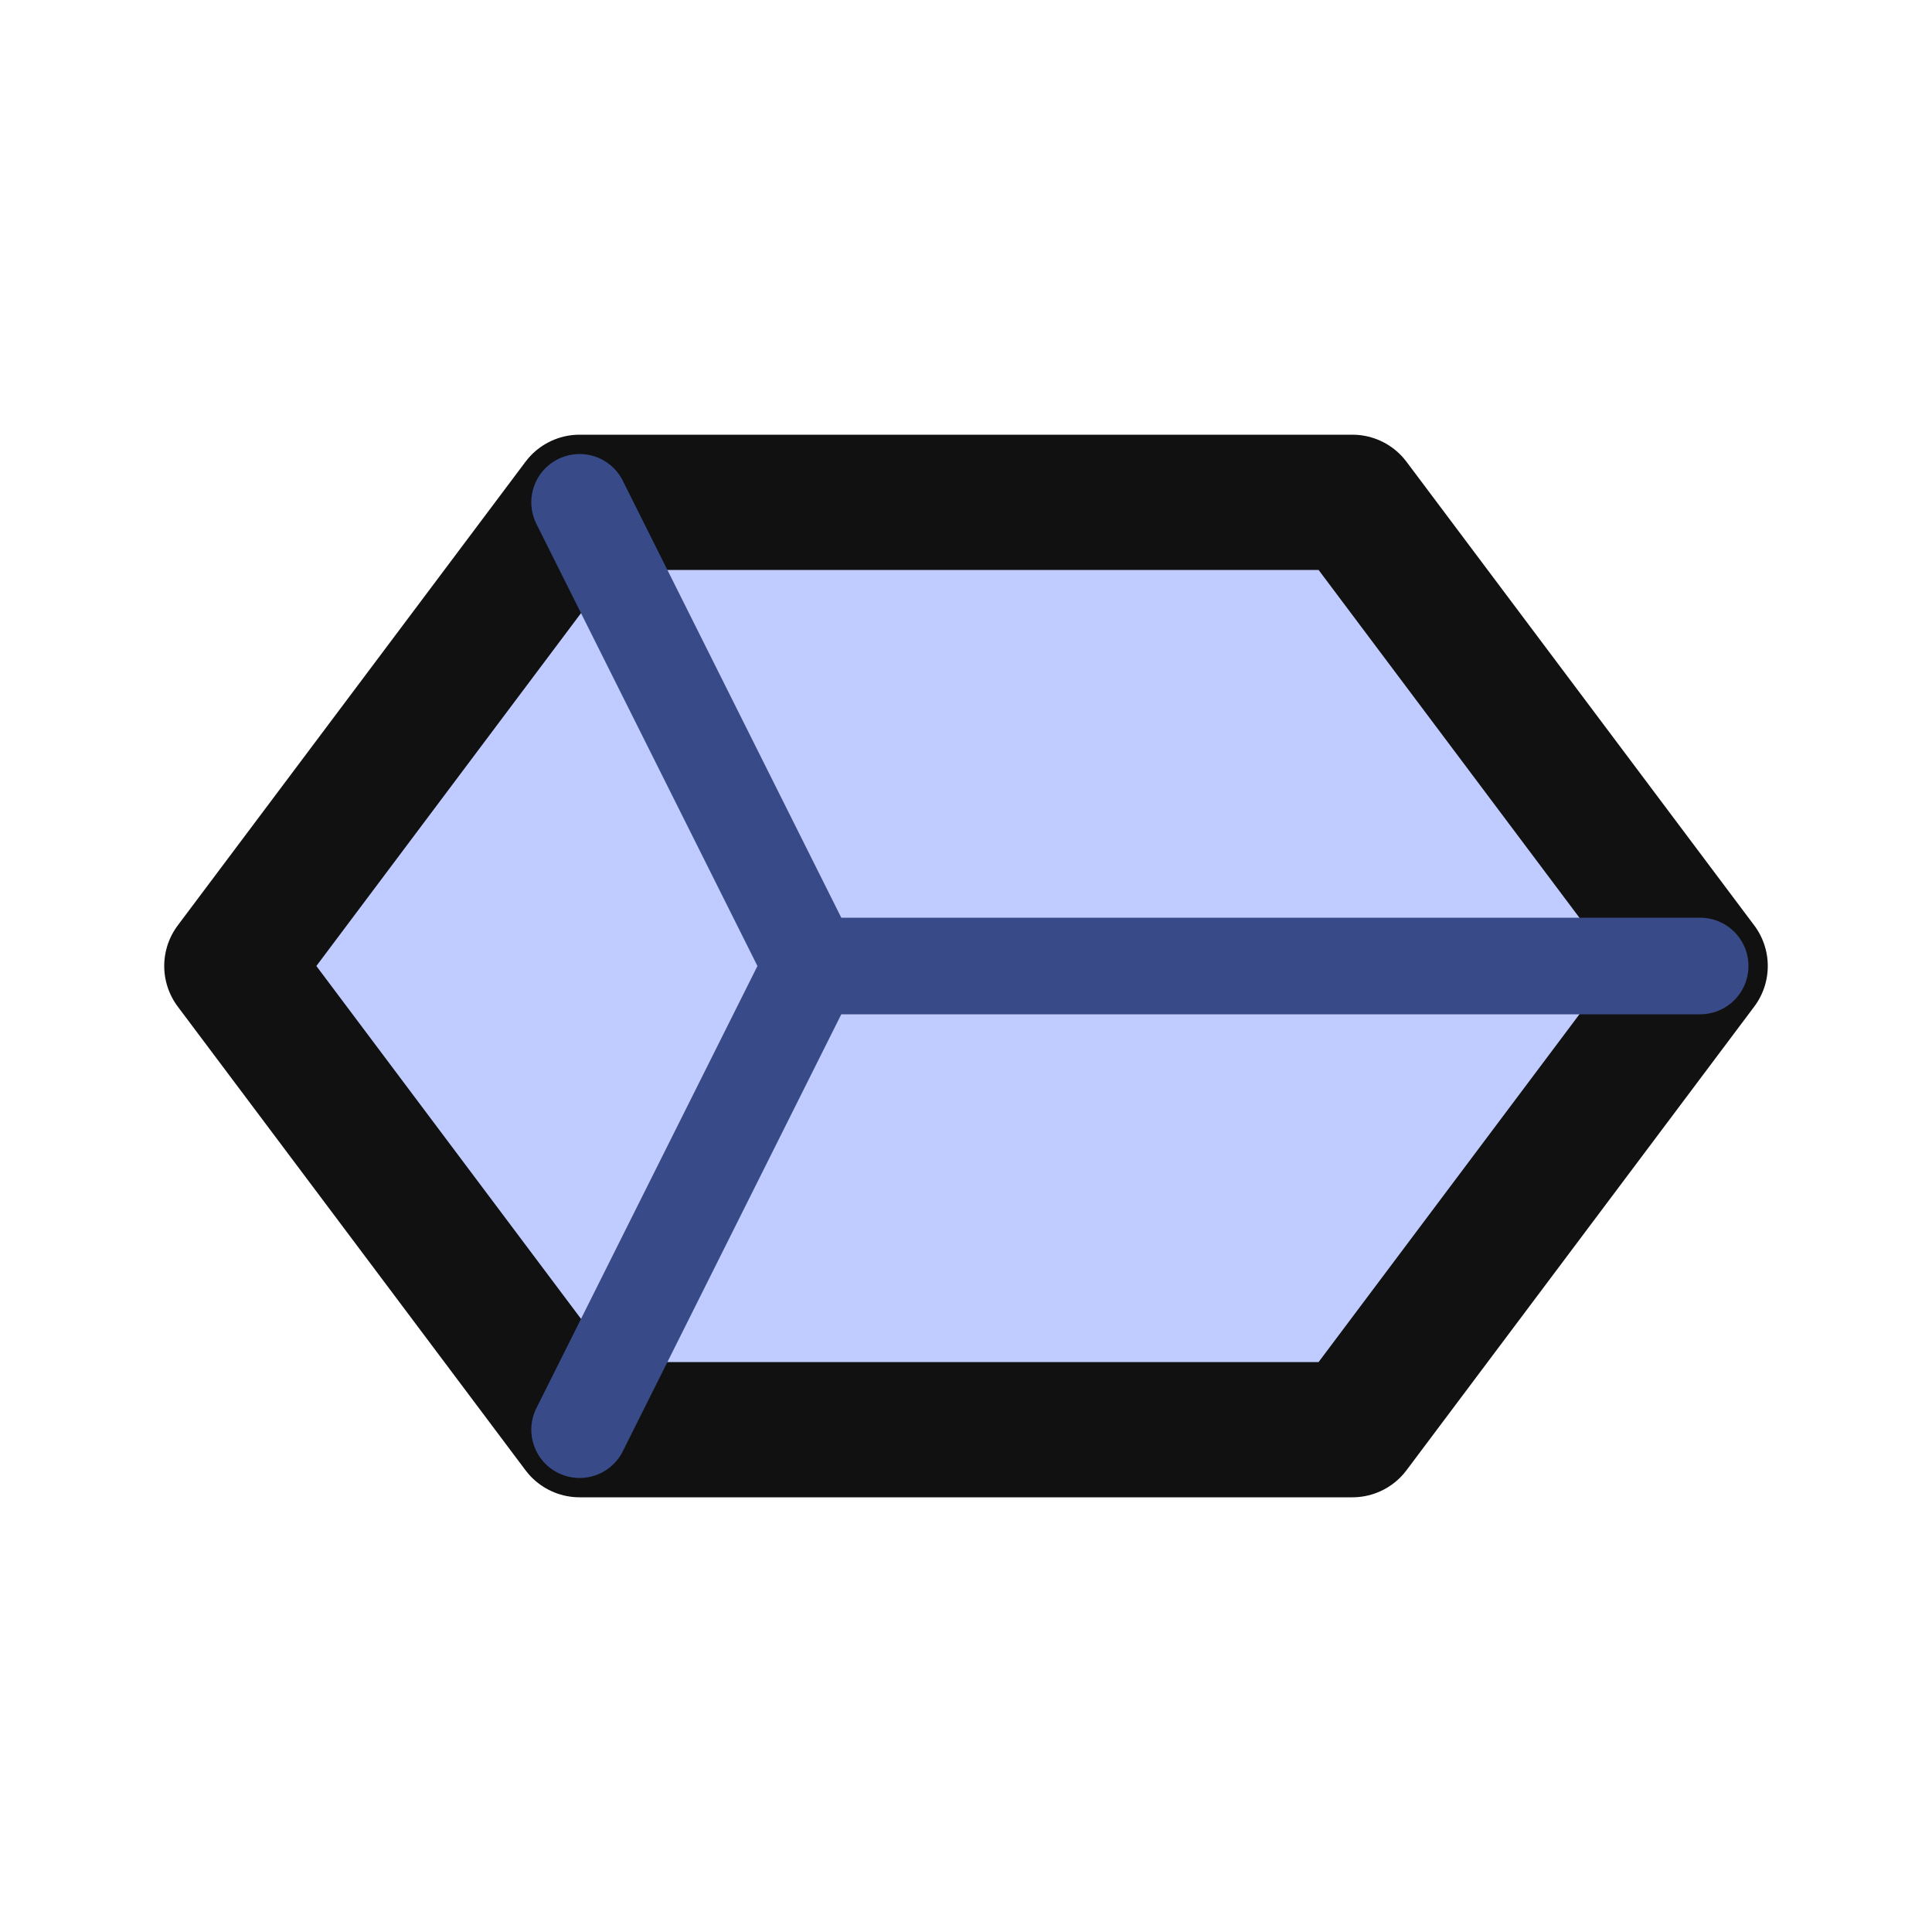
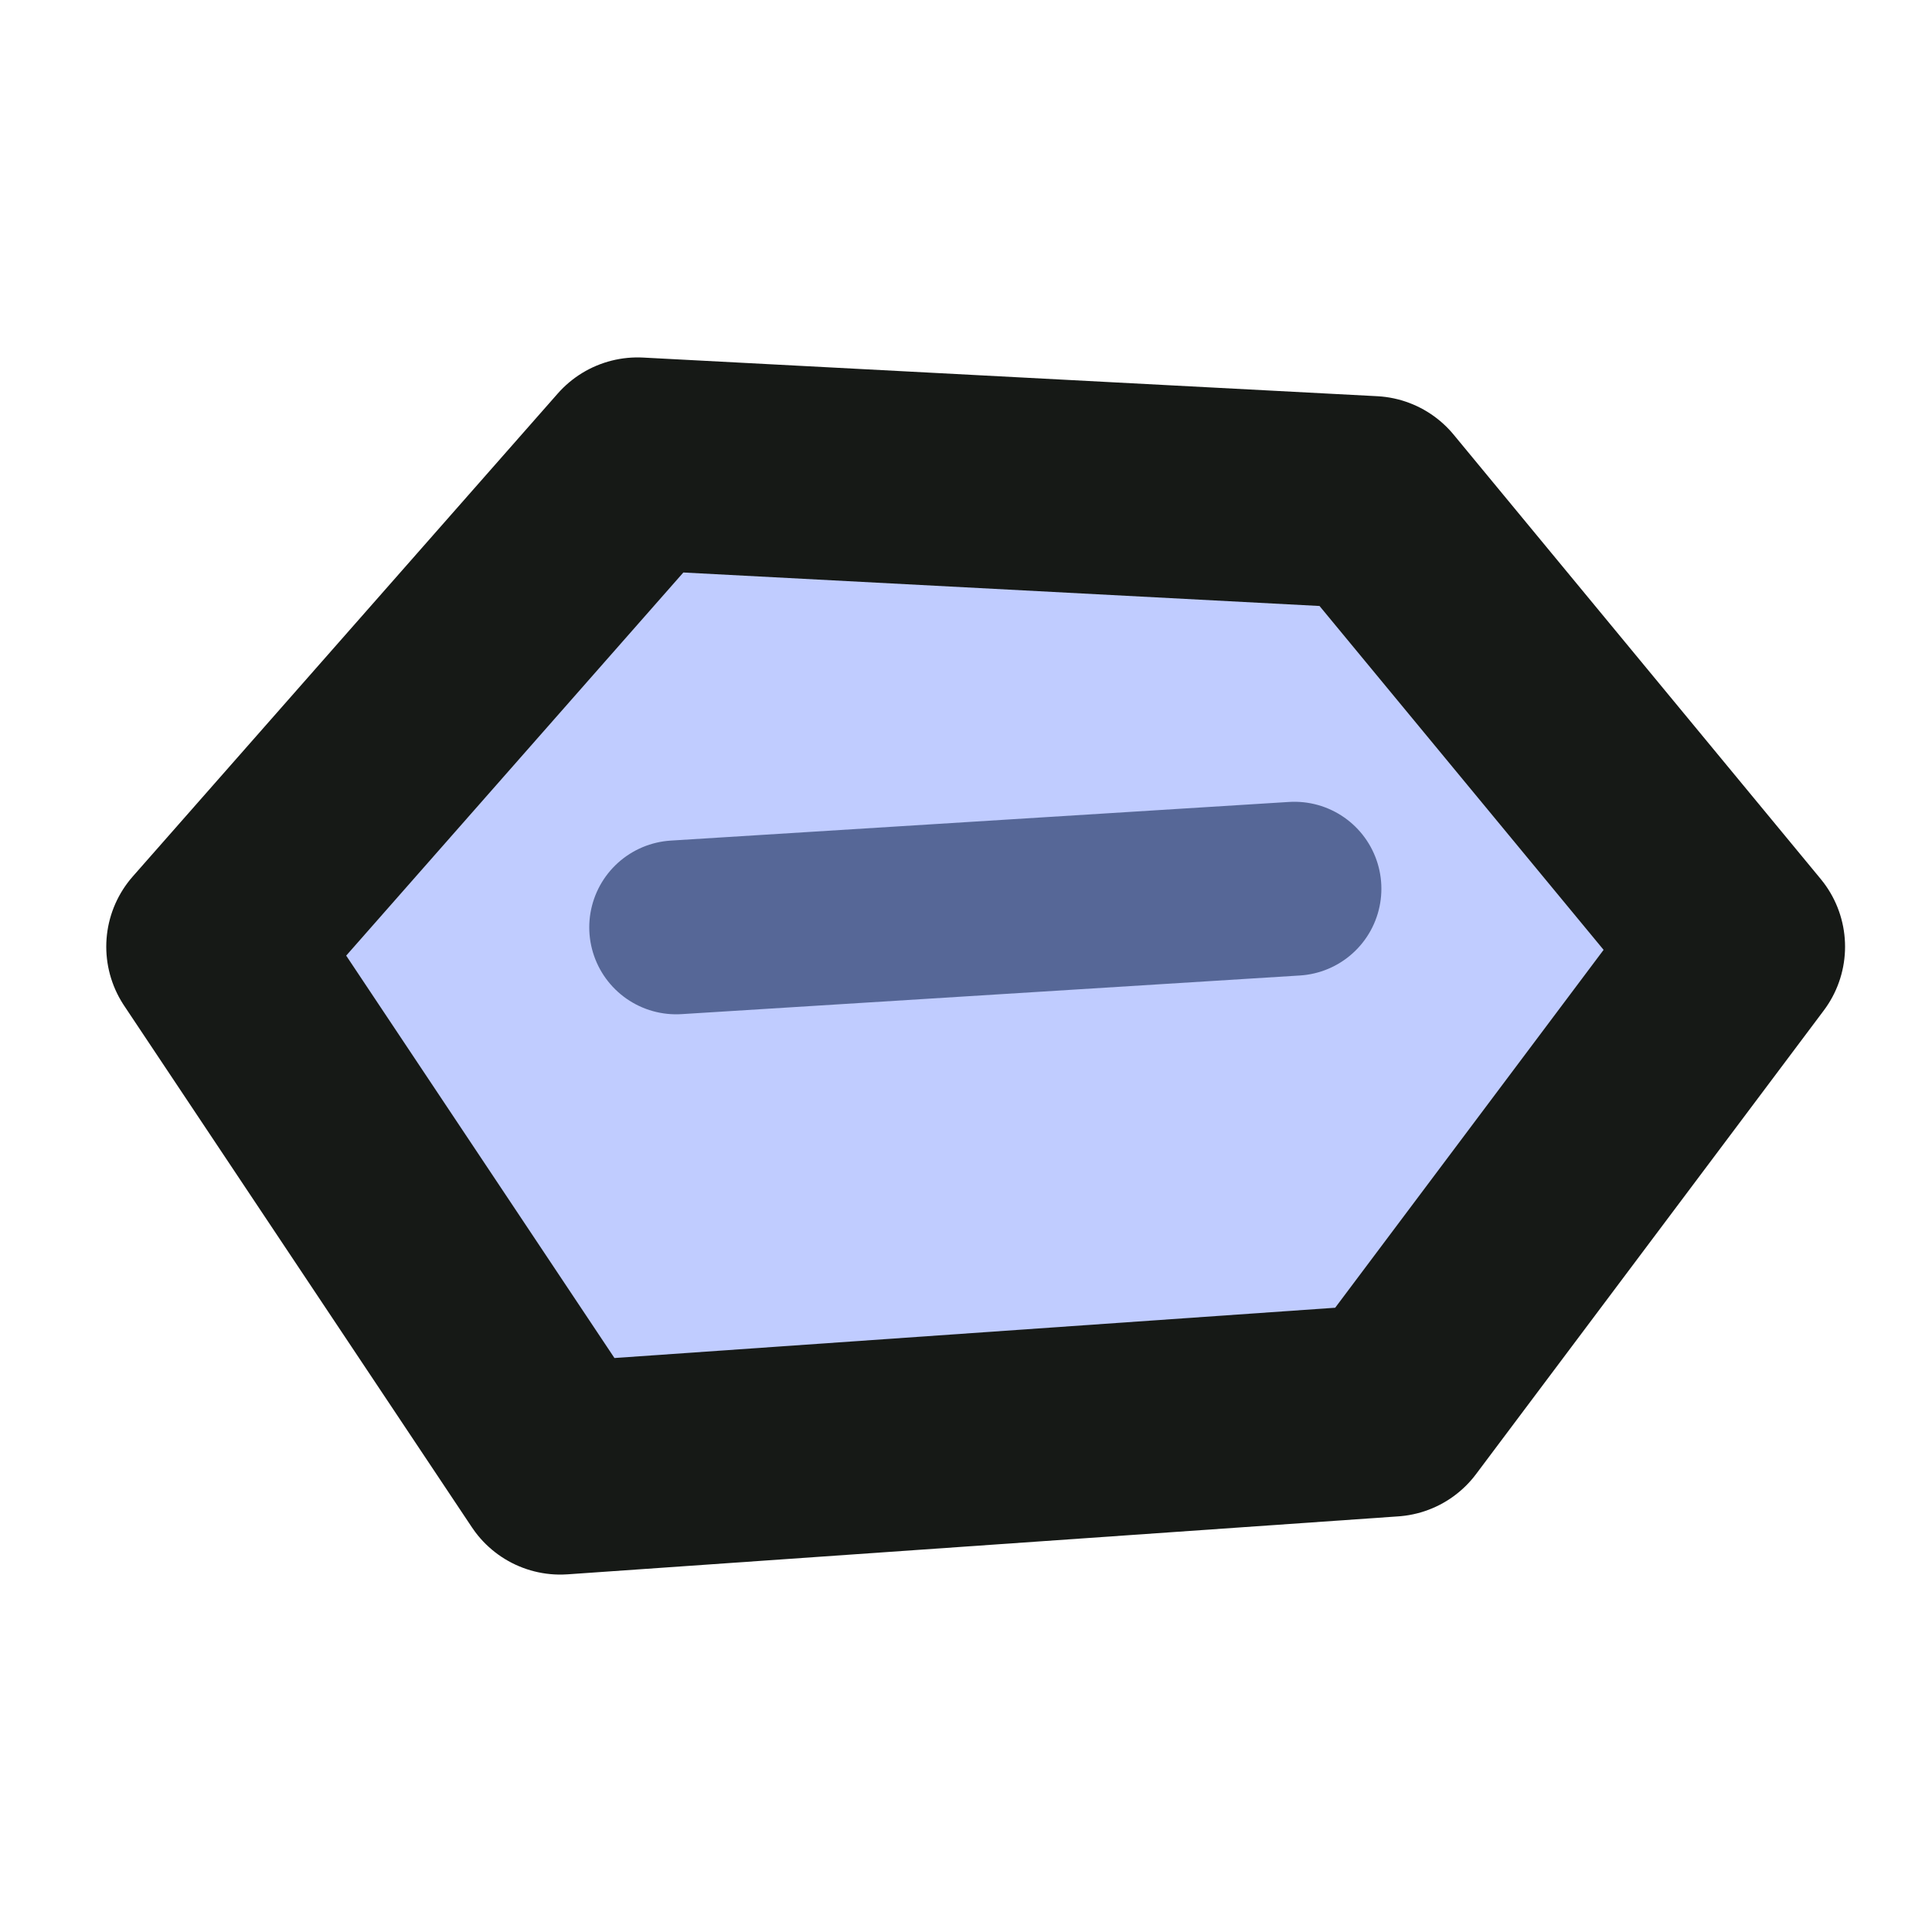
<svg xmlns="http://www.w3.org/2000/svg" width="100" height="100" viewBox="0 0 100 100">
-   <g stroke="#111111" stroke-width="7" stroke-linecap="round" stroke-linejoin="round">
-     <path d="M12 50l18-24h40l18 24-18 24H30Z" fill="#c0ccff" />
-     <path d="m30 26 12 24-12 24m12-24h46" fill="none" stroke="#384b88" stroke-width="5" />
-   </g>
+   <path d="m11 49 22-25 38 2 19 23-18 24-43 3Z" fill="#c0ccff" stroke="#161916" stroke-width="11" stroke-linejoin="round" />
+   <path d="m35 48 32-2" stroke="#566797" stroke-width="9" stroke-linecap="round" />
</svg>
